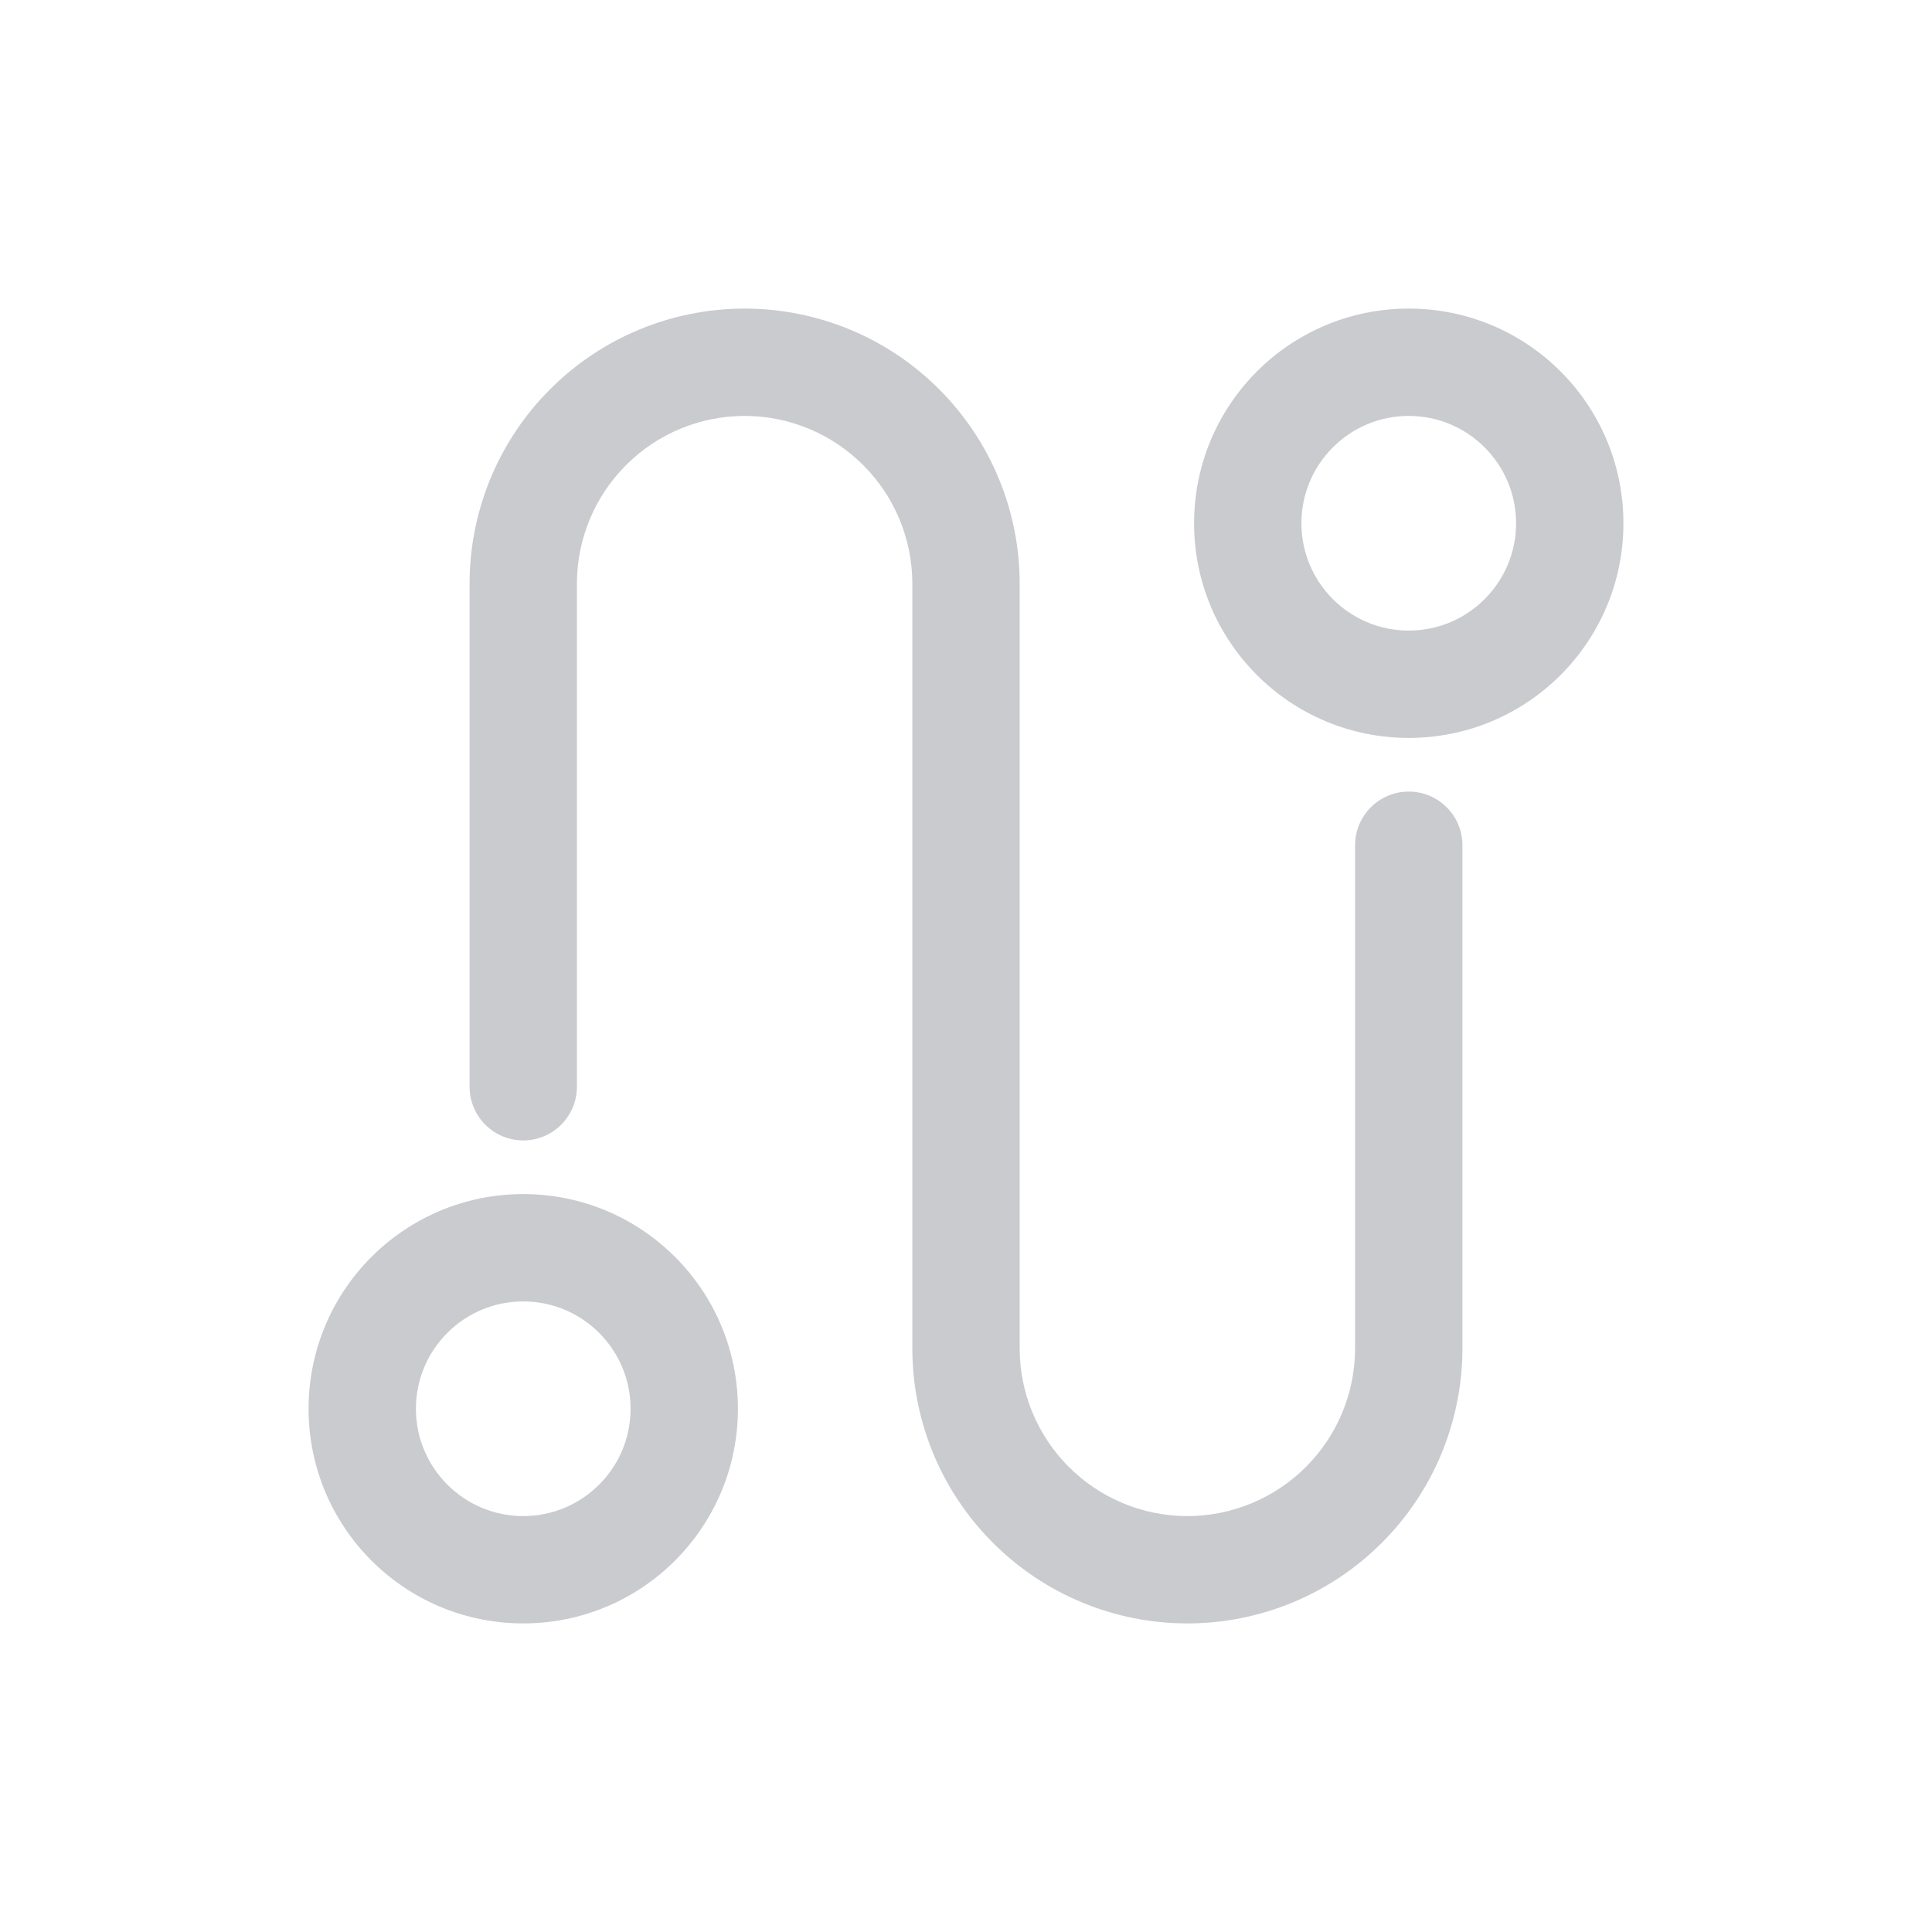
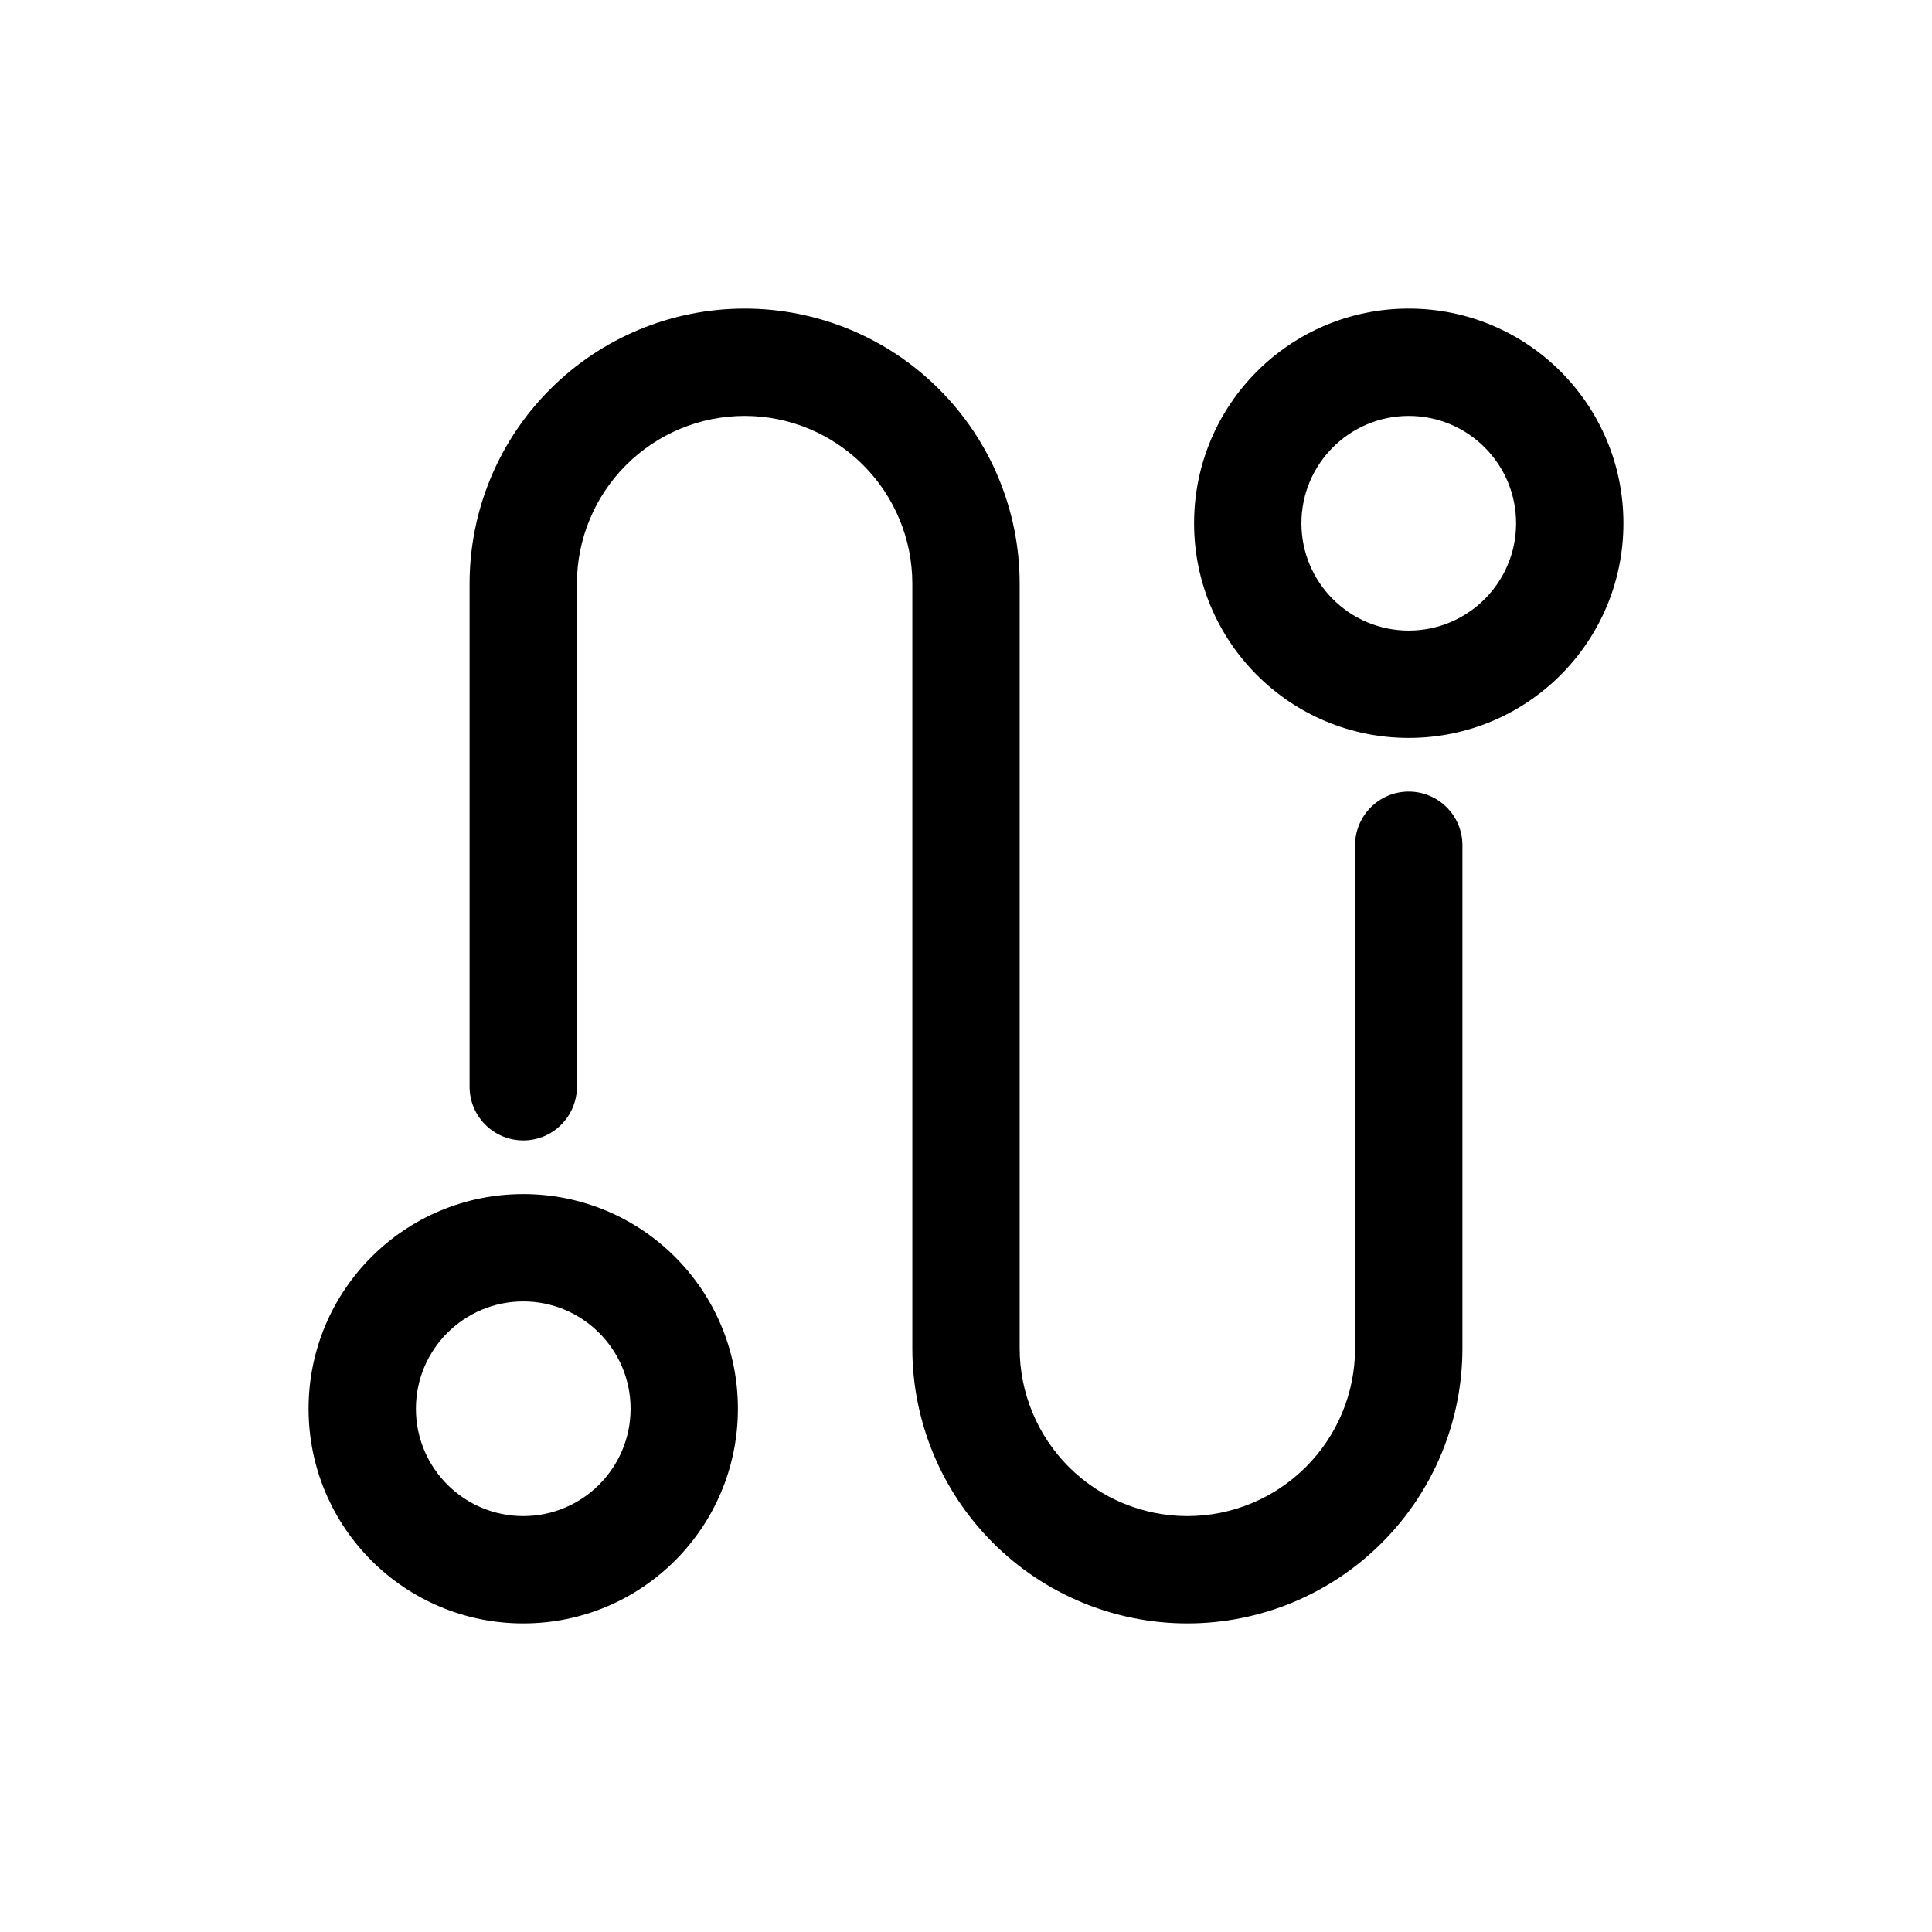
<svg xmlns="http://www.w3.org/2000/svg" width="18" height="18" viewBox="0 0 18 18" fill="none">
-   <path fill-rule="evenodd" clip-rule="evenodd" d="M13.125 3.875C12.573 3.875 12.125 4.323 12.125 4.875C12.125 5.427 12.573 5.875 13.125 5.875C13.677 5.875 14.125 5.427 14.125 4.875C14.125 4.323 13.677 3.875 13.125 3.875ZM11.125 4.875C11.125 3.77 12.02 2.875 13.125 2.875C14.23 2.875 15.125 3.77 15.125 4.875C15.125 5.98 14.23 6.875 13.125 6.875C12.02 6.875 11.125 5.98 11.125 4.875ZM4.875 12.125C4.323 12.125 3.875 12.573 3.875 13.125C3.875 13.677 4.323 14.125 4.875 14.125C5.427 14.125 5.875 13.677 5.875 13.125C5.875 12.573 5.427 12.125 4.875 12.125ZM2.875 13.125C2.875 12.02 3.77 11.125 4.875 11.125C5.98 11.125 6.875 12.02 6.875 13.125C6.875 14.23 5.98 15.125 4.875 15.125C3.77 15.125 2.875 14.23 2.875 13.125ZM5.833 4.333C6.126 4.04 6.523 3.875 6.938 3.875C7.352 3.875 7.749 4.04 8.042 4.333C8.335 4.626 8.5 5.023 8.5 5.438V12.562C8.5 13.242 8.77 13.894 9.251 14.374C9.731 14.855 10.383 15.125 11.062 15.125C11.742 15.125 12.394 14.855 12.874 14.374C13.355 13.894 13.625 13.242 13.625 12.562V7.875C13.625 7.599 13.401 7.375 13.125 7.375C12.849 7.375 12.625 7.599 12.625 7.875V12.562C12.625 12.977 12.46 13.374 12.167 13.667C11.874 13.96 11.477 14.125 11.062 14.125C10.648 14.125 10.251 13.96 9.958 13.667C9.665 13.374 9.5 12.977 9.5 12.562V5.438C9.5 4.758 9.23 4.106 8.749 3.626C8.269 3.145 7.617 2.875 6.938 2.875C6.258 2.875 5.606 3.145 5.126 3.626C4.645 4.106 4.375 4.758 4.375 5.438V10.125C4.375 10.401 4.599 10.625 4.875 10.625C5.151 10.625 5.375 10.401 5.375 10.125V5.438C5.375 5.023 5.54 4.626 5.833 4.333Z" fill="#C9CBCF" />
+   <path fill-rule="evenodd" clip-rule="evenodd" d="M13.125 3.875C12.573 3.875 12.125 4.323 12.125 4.875C12.125 5.427 12.573 5.875 13.125 5.875C13.677 5.875 14.125 5.427 14.125 4.875C14.125 4.323 13.677 3.875 13.125 3.875ZM11.125 4.875C11.125 3.77 12.02 2.875 13.125 2.875C14.23 2.875 15.125 3.77 15.125 4.875C15.125 5.98 14.23 6.875 13.125 6.875C12.02 6.875 11.125 5.98 11.125 4.875ZM4.875 12.125C4.323 12.125 3.875 12.573 3.875 13.125C3.875 13.677 4.323 14.125 4.875 14.125C5.427 14.125 5.875 13.677 5.875 13.125C5.875 12.573 5.427 12.125 4.875 12.125ZM2.875 13.125C2.875 12.02 3.77 11.125 4.875 11.125C5.98 11.125 6.875 12.02 6.875 13.125C6.875 14.23 5.98 15.125 4.875 15.125C3.77 15.125 2.875 14.23 2.875 13.125ZM5.833 4.333C6.126 4.04 6.523 3.875 6.938 3.875C7.352 3.875 7.749 4.04 8.042 4.333C8.335 4.626 8.5 5.023 8.5 5.438V12.562C8.5 13.242 8.77 13.894 9.251 14.374C9.731 14.855 10.383 15.125 11.062 15.125C11.742 15.125 12.394 14.855 12.874 14.374C13.355 13.894 13.625 13.242 13.625 12.562V7.875C13.625 7.599 13.401 7.375 13.125 7.375C12.849 7.375 12.625 7.599 12.625 7.875V12.562C12.625 12.977 12.46 13.374 12.167 13.667C11.874 13.96 11.477 14.125 11.062 14.125C10.648 14.125 10.251 13.96 9.958 13.667C9.665 13.374 9.5 12.977 9.5 12.562V5.438C9.5 4.758 9.23 4.106 8.749 3.626C8.269 3.145 7.617 2.875 6.938 2.875C6.258 2.875 5.606 3.145 5.126 3.626C4.645 4.106 4.375 4.758 4.375 5.438V10.125C4.375 10.401 4.599 10.625 4.875 10.625C5.151 10.625 5.375 10.401 5.375 10.125V5.438C5.375 5.023 5.54 4.626 5.833 4.333Z" fill="currentColor" />
</svg>
